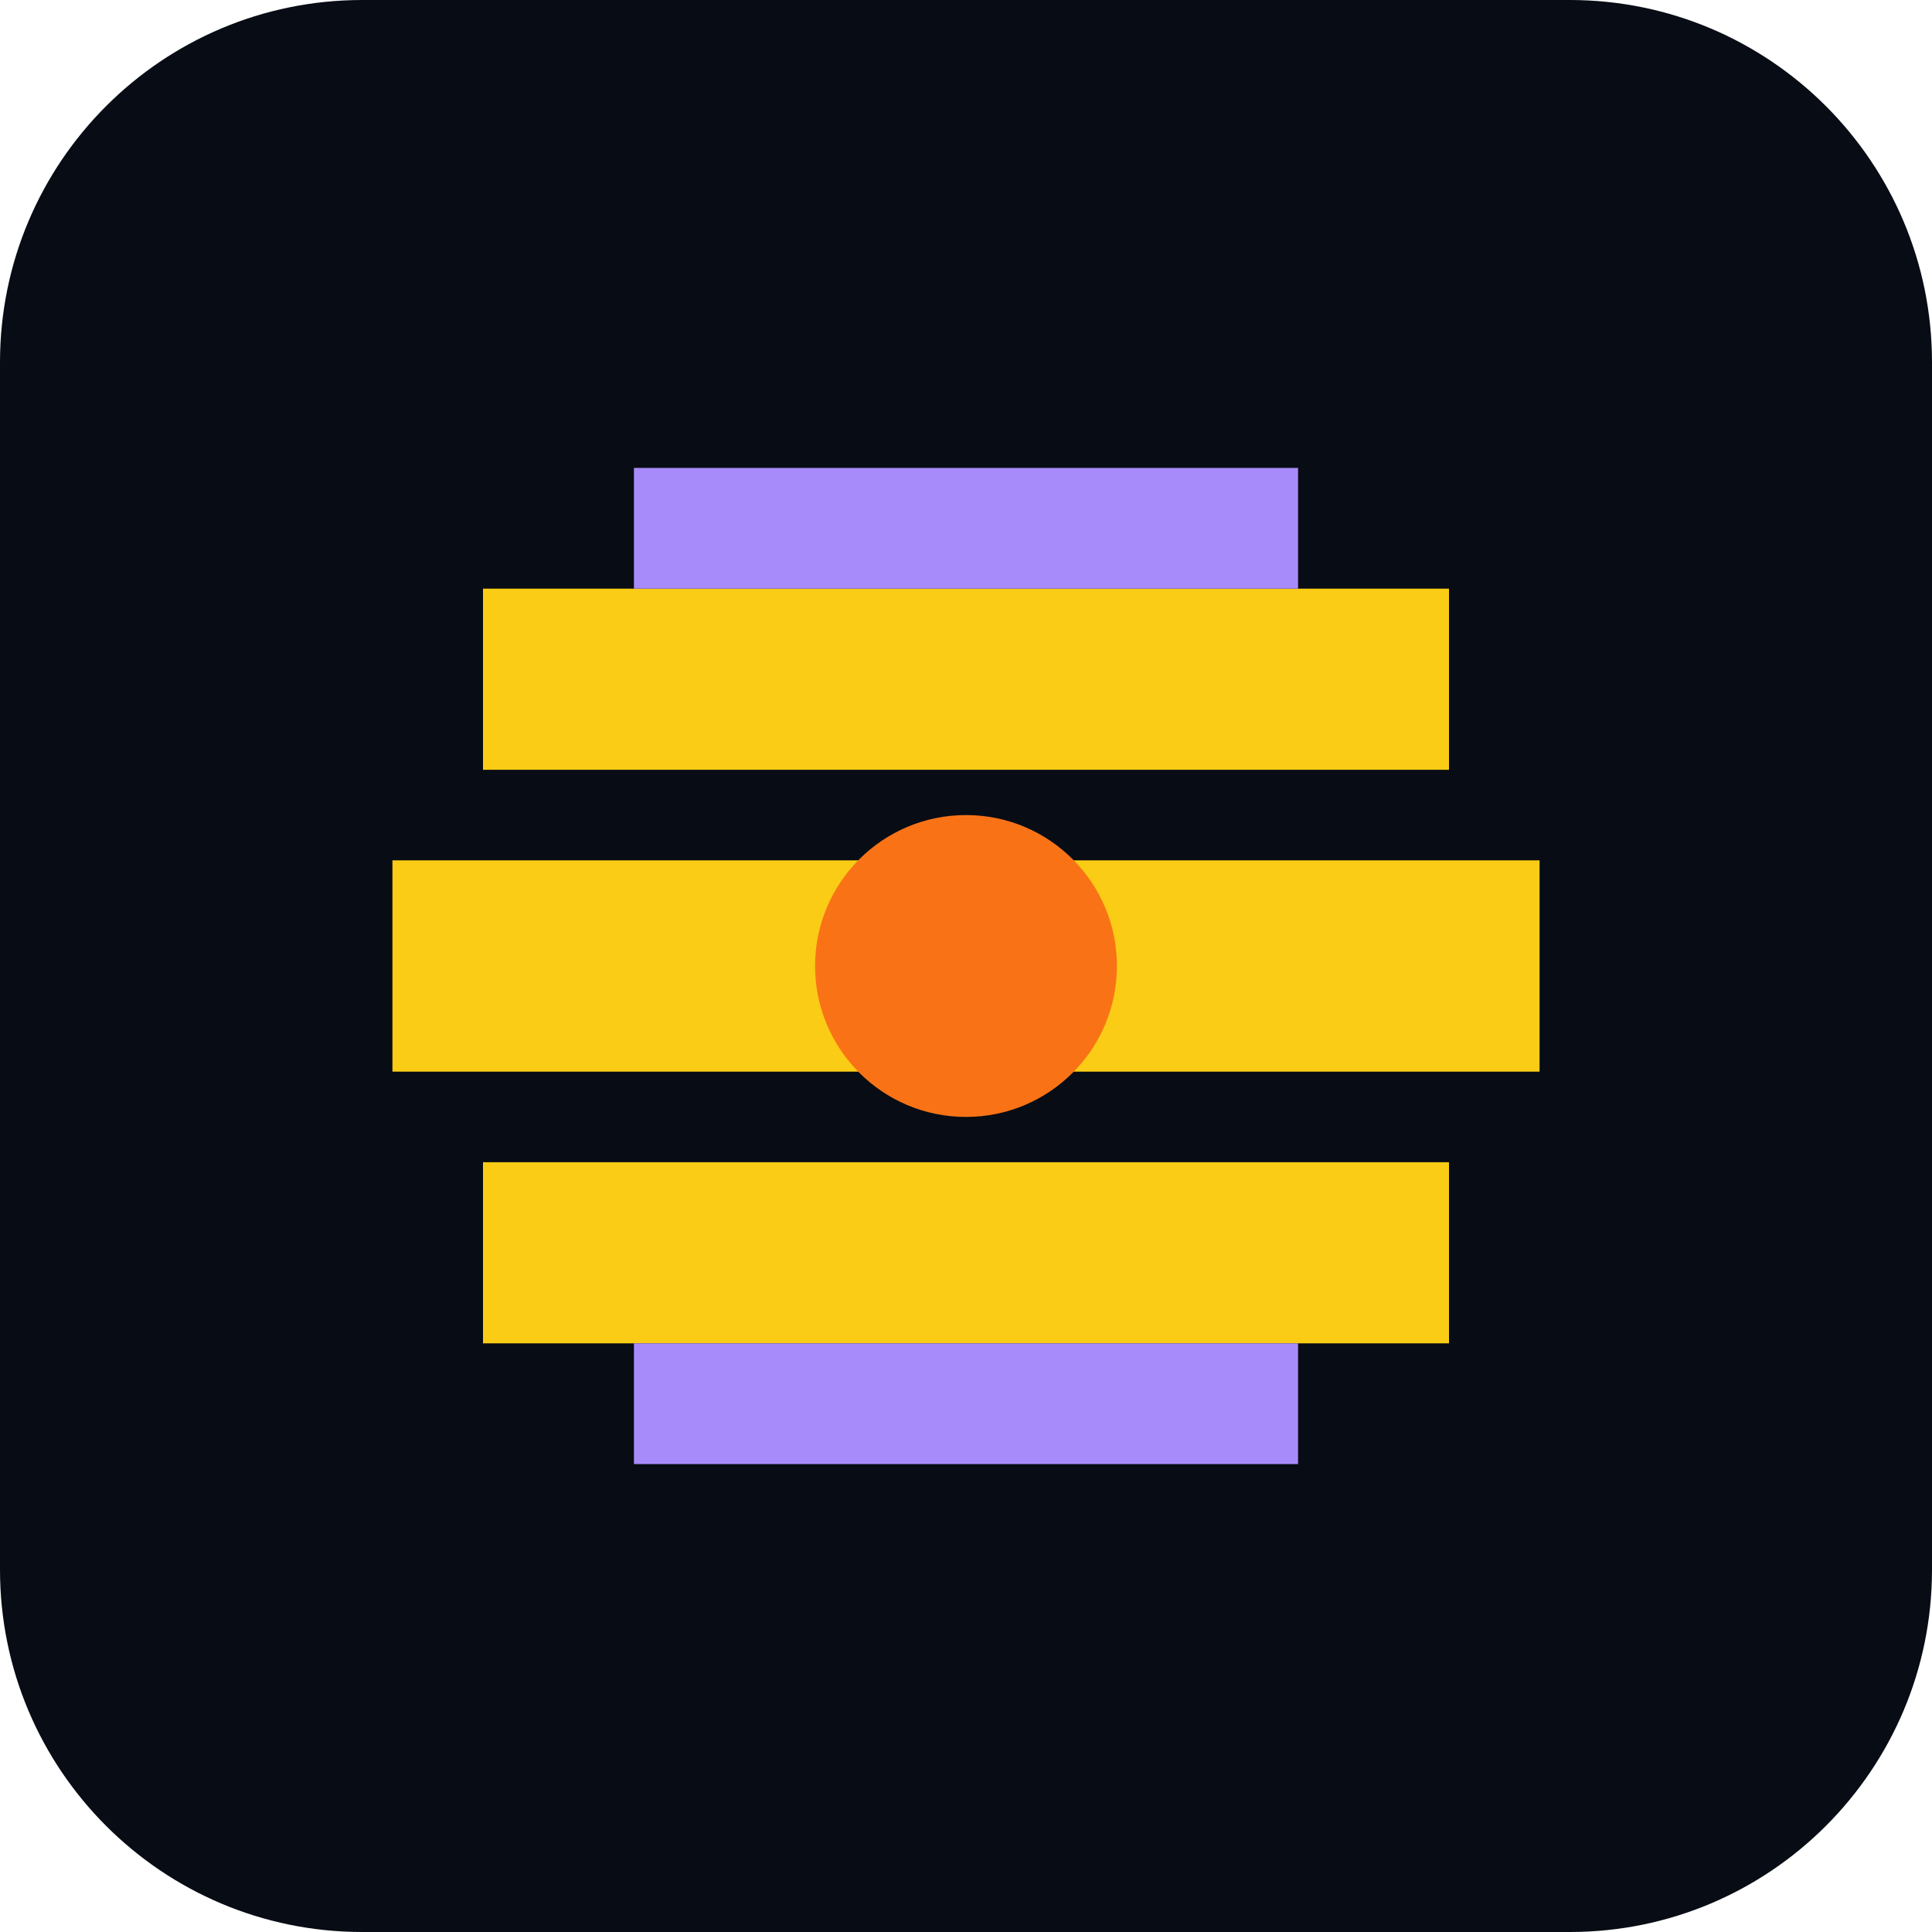
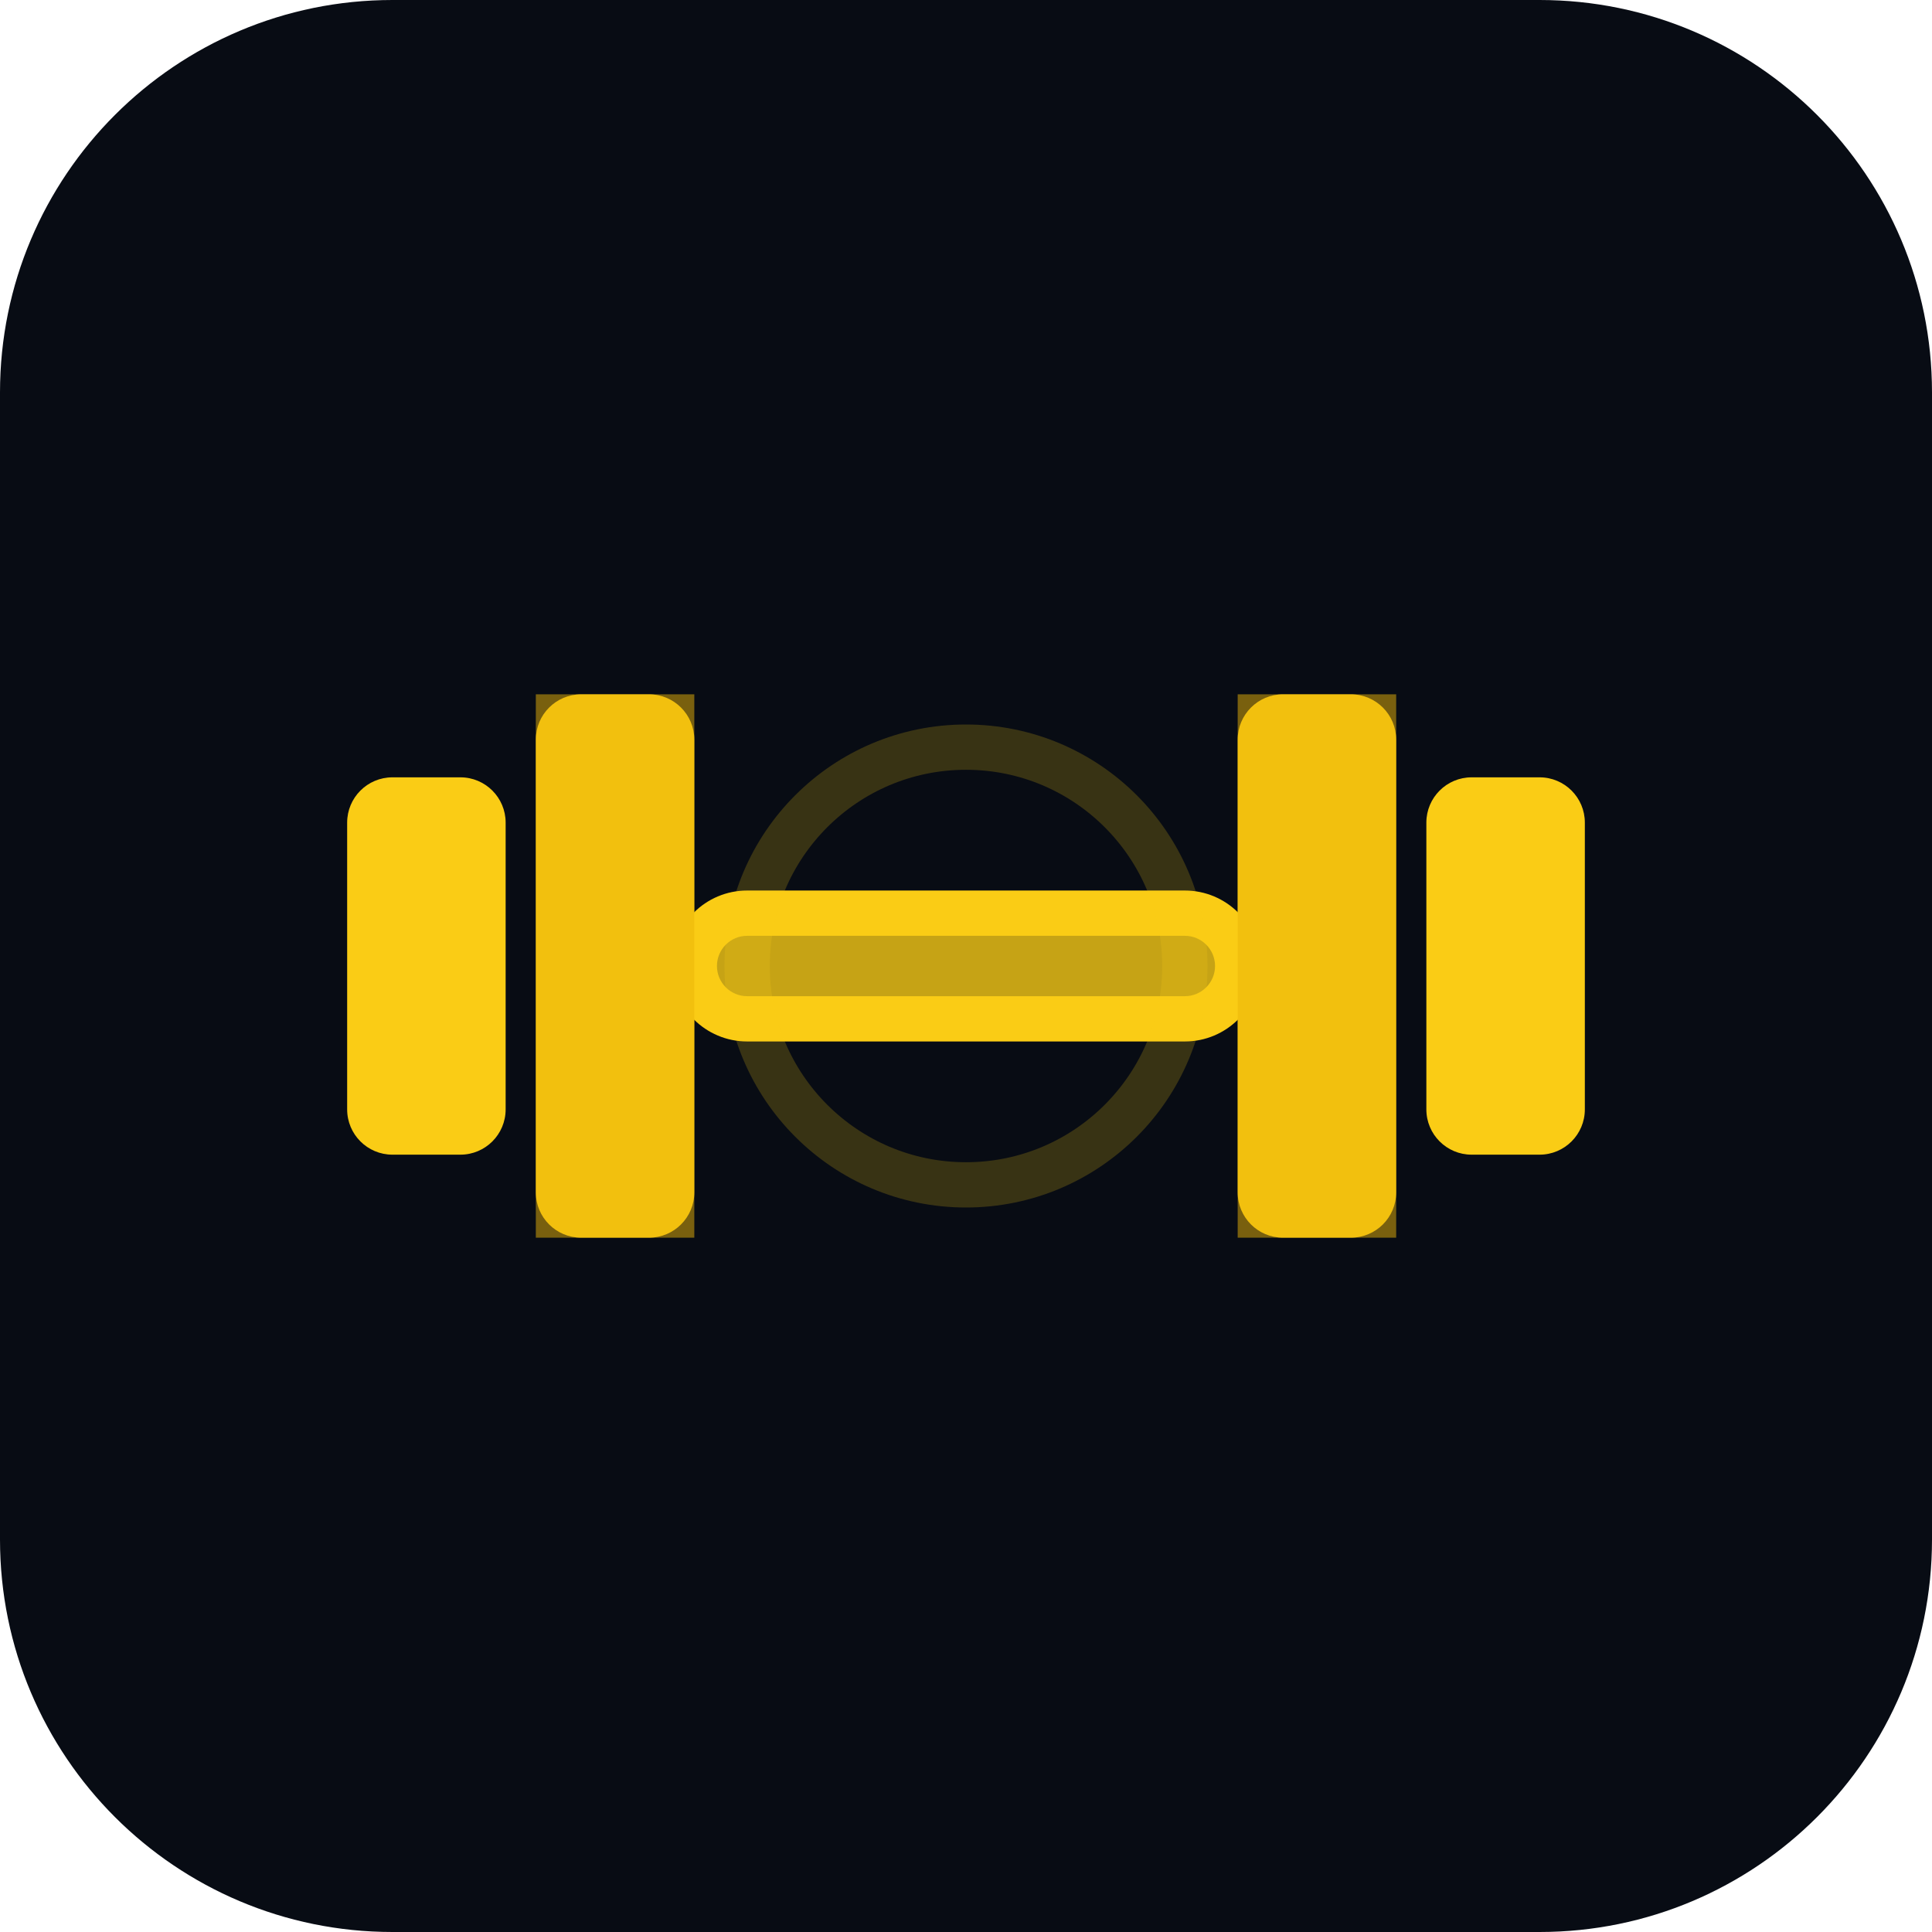
<svg xmlns="http://www.w3.org/2000/svg" viewBox="0 0 512 512">
-   <rect width="512" height="512" rx="96" fill="#080c14" />
-   <path d="M128 156h256v48H128zM104 228h304v56H104zM128 308h256v48H128z" fill="#facc15" />
-   <path d="M168 124h176v32H168zM168 356h176v32H168z" fill="#a78bfa" />
-   <circle cx="256" cy="256" r="40" fill="#f97316" />
+   <rect width="512" height="512" rx="104" fill="#080c14" />
+   <rect x="92" y="206" width="42" height="100" rx="12" fill="#facc15" />
+   <rect x="142" y="184" width="42" height="144" rx="12" fill="#facc15" />
+   <rect x="328" y="184" width="42" height="144" rx="12" fill="#facc15" />
+   <rect x="378" y="206" width="42" height="100" rx="12" fill="#facc15" />
+   <rect x="178" y="236" width="156" height="40" rx="20" fill="#facc15" />
+   <rect x="190" y="248" width="132" height="16" rx="8" fill="#0d1117" opacity="0.22" />
+   <path d="M142 184h42v144h-42zM328 184h42v144h-42z" fill="#eab308" opacity="0.5" />
+   <circle cx="256" cy="256" r="58" fill="none" stroke="#facc15" stroke-width="12" opacity="0.2" />
</svg>
